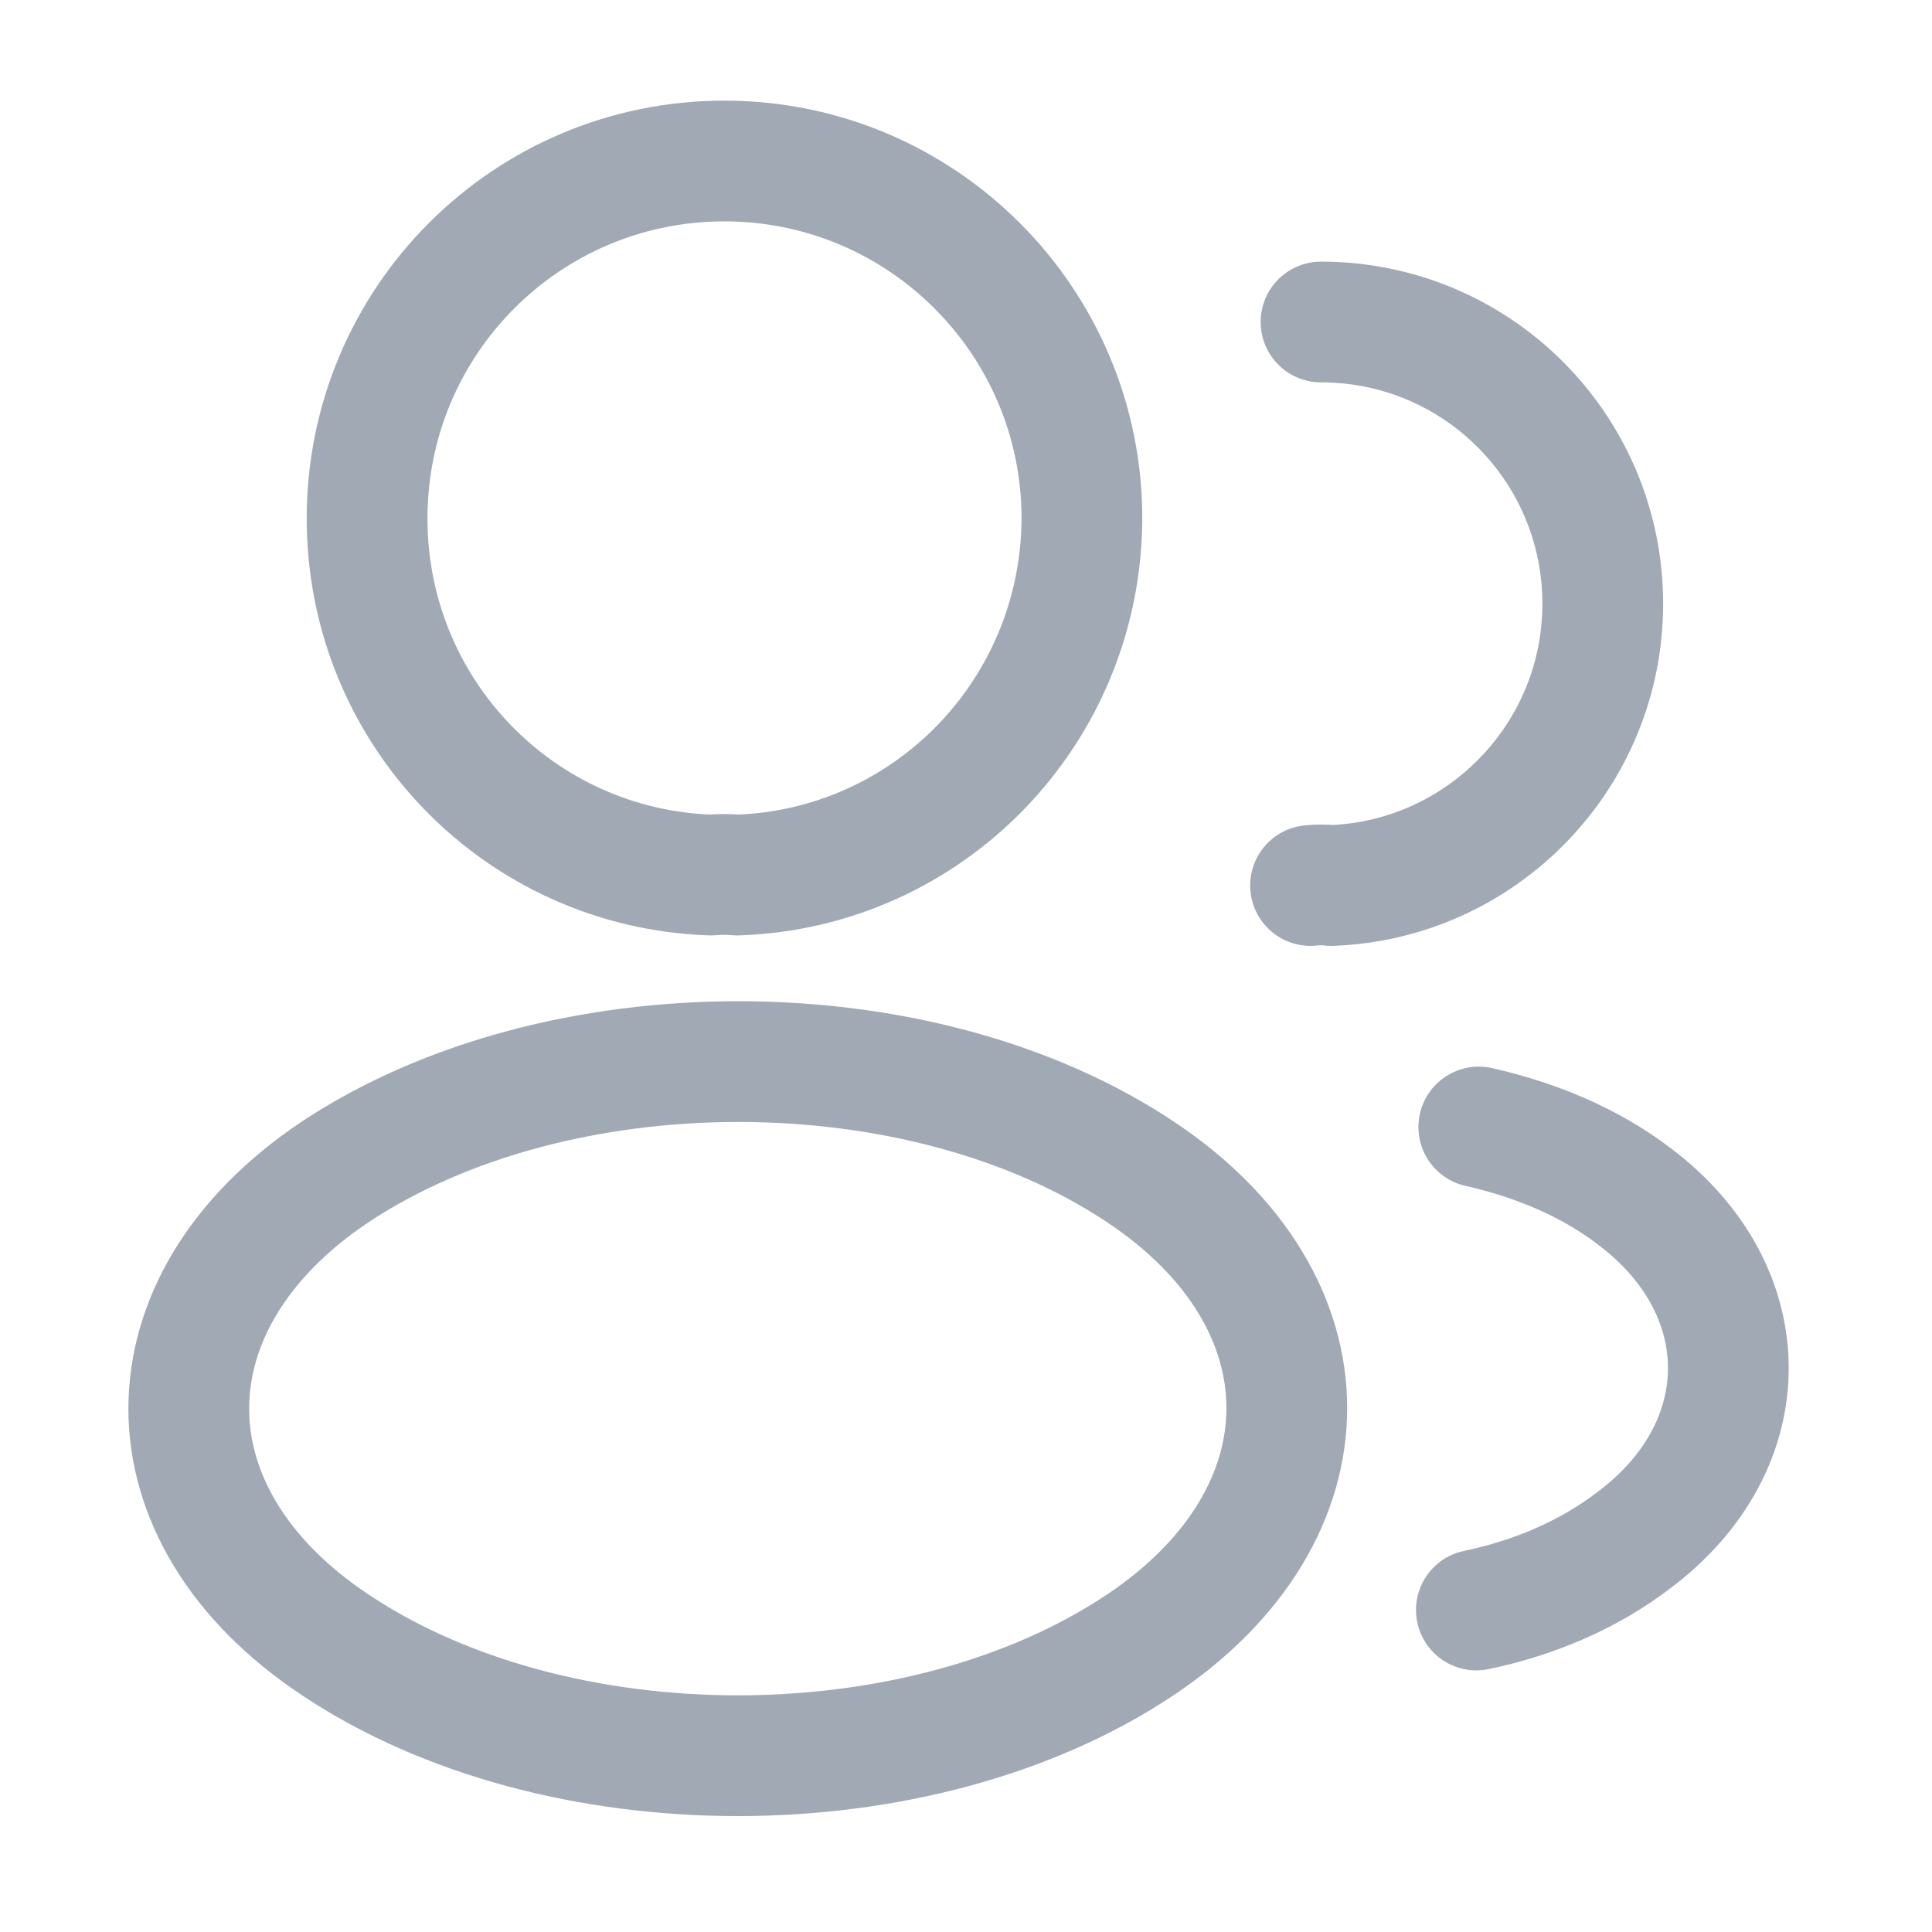
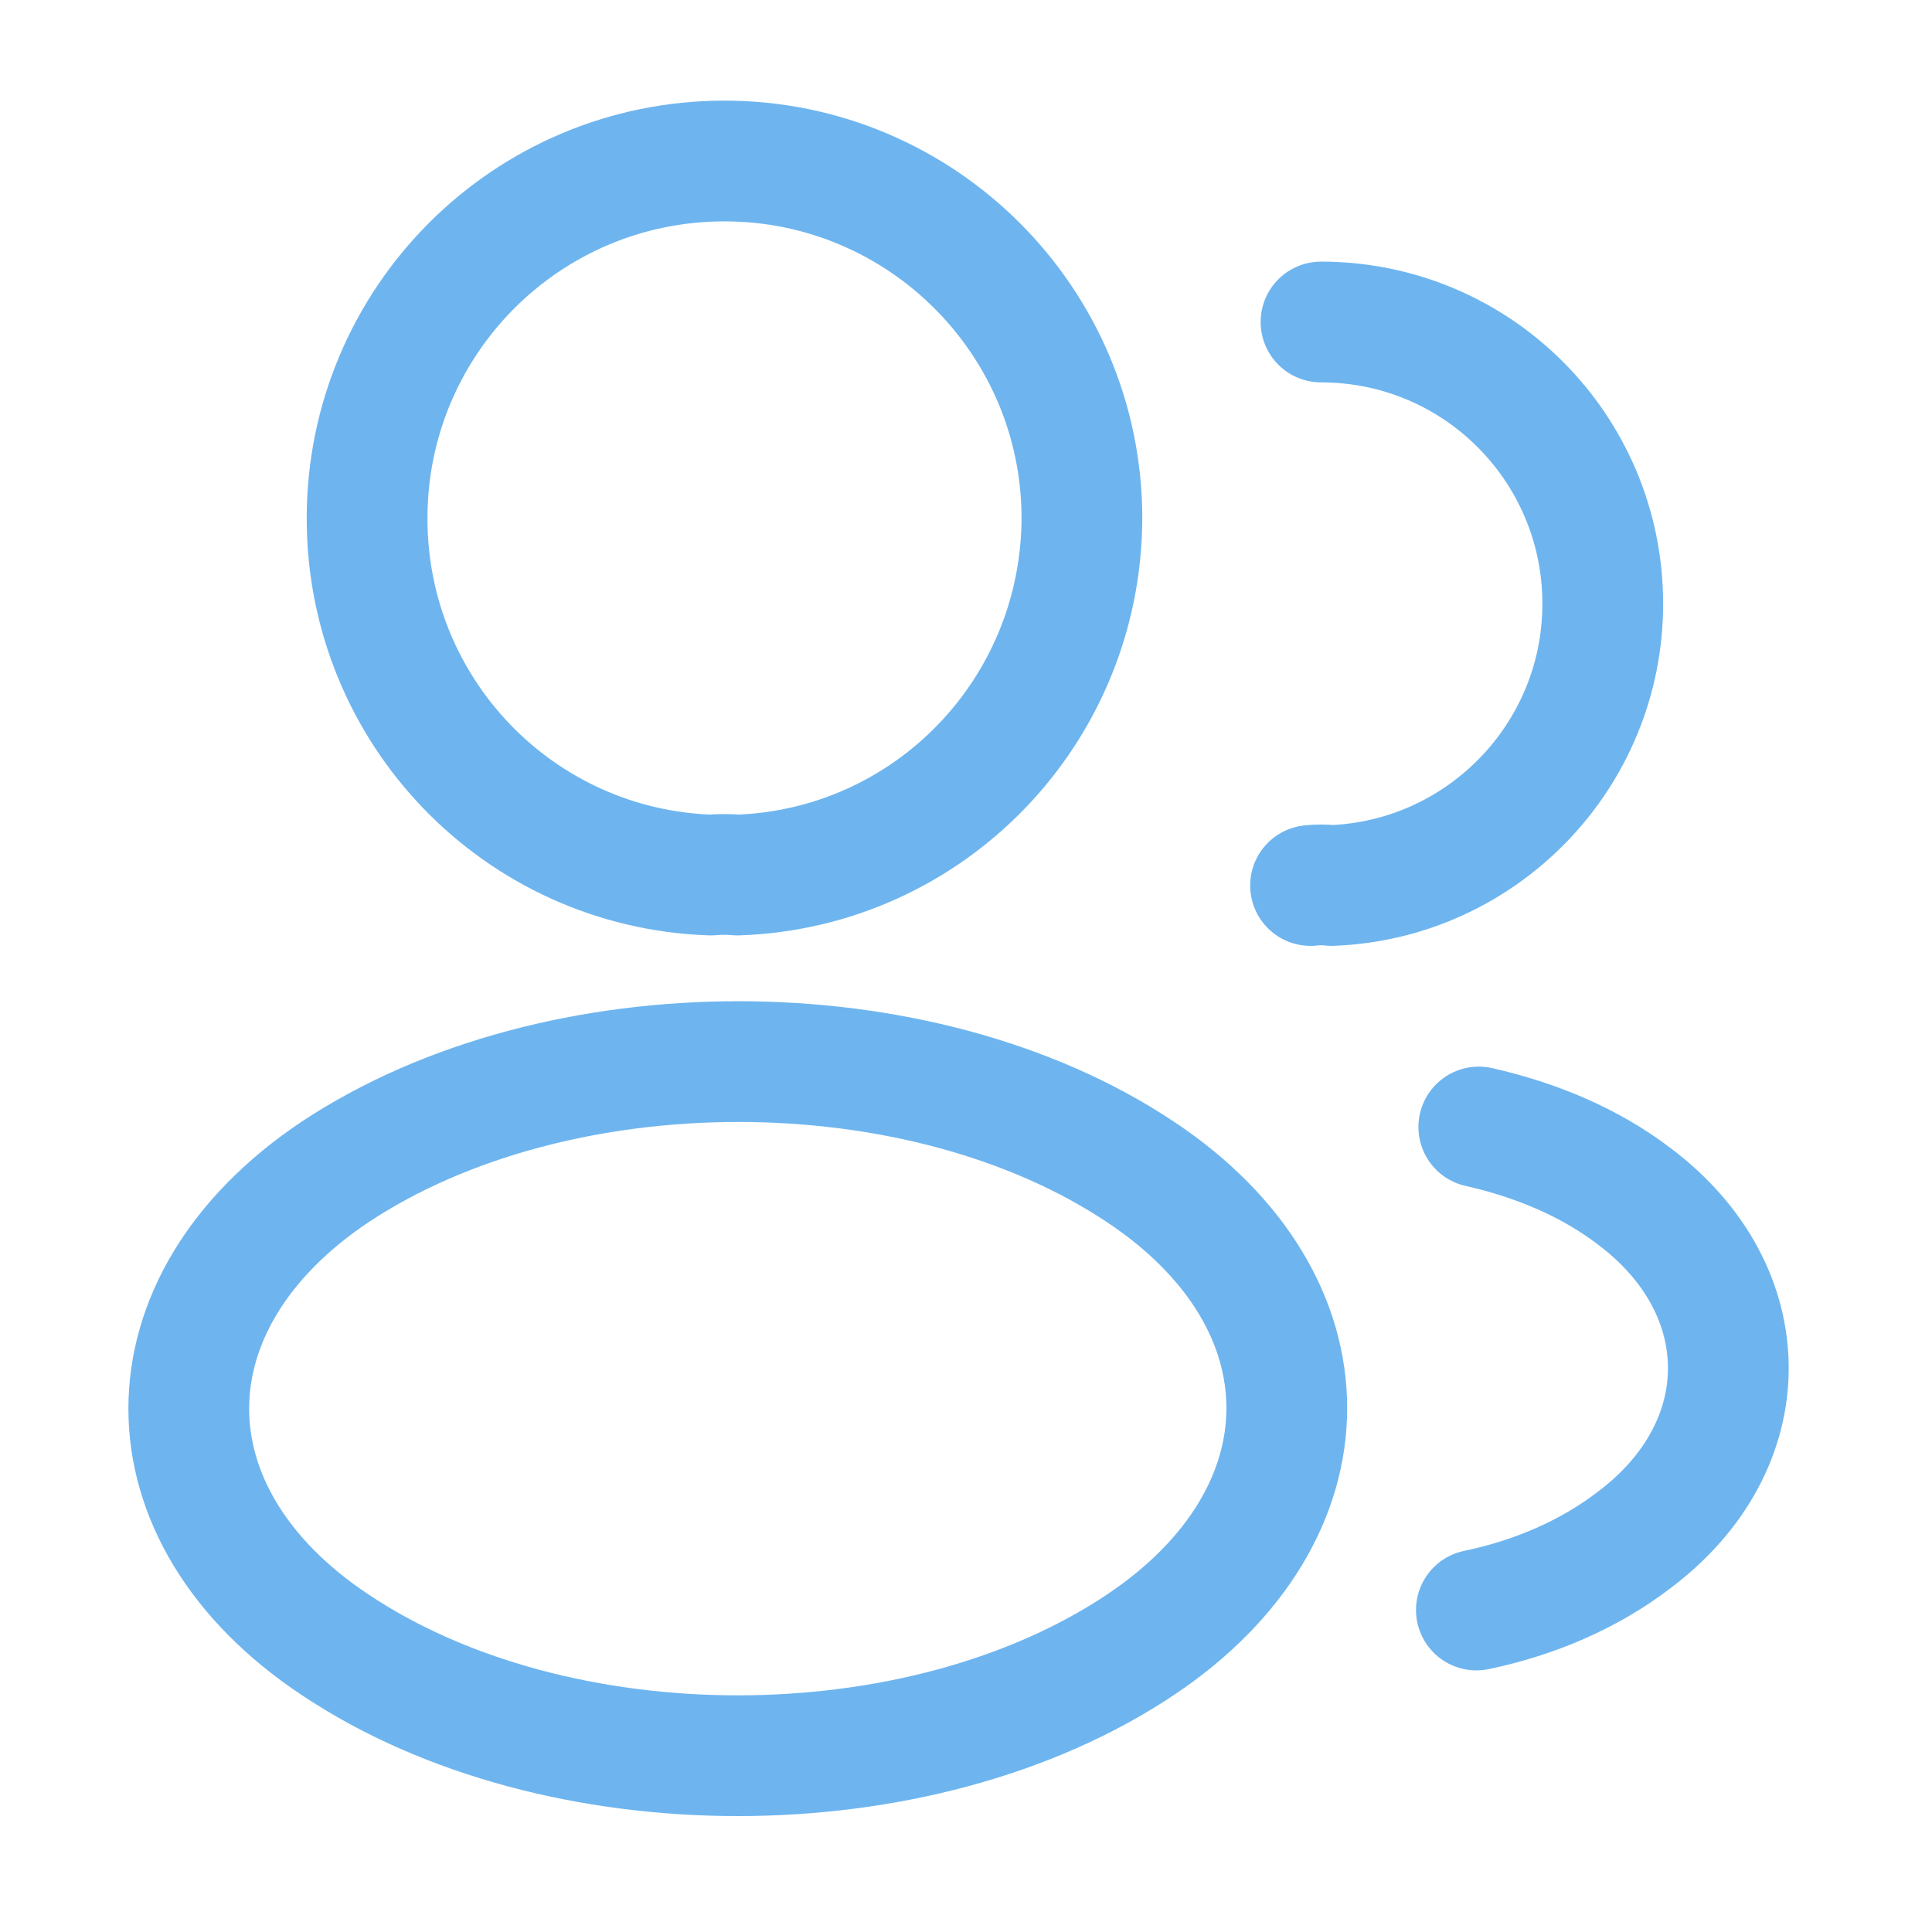
<svg xmlns="http://www.w3.org/2000/svg" width="24" height="24" viewBox="0 0 24 24" fill="none">
-   <path d="M9.16 10.87C9.06 10.86 8.94 10.86 8.83 10.87C6.45 10.79 4.56 8.84 4.56 6.44C4.56 3.99 6.54 2 9 2C11.45 2 13.44 3.99 13.44 6.44C13.43 8.84 11.54 10.79 9.16 10.87Z" stroke="#A1A9B4" stroke-width="1.5" stroke-linecap="round" stroke-linejoin="round" />
-   <path d="M16.41 4C18.35 4 19.91 5.57 19.91 7.5C19.91 9.39 18.41 10.93 16.54 11C16.46 10.99 16.37 10.99 16.28 11" stroke="#A1A9B4" stroke-width="1.5" stroke-linecap="round" stroke-linejoin="round" />
-   <path d="M4.16 14.56C1.74 16.18 1.74 18.82 4.16 20.43C6.91 22.27 11.42 22.27 14.17 20.43C16.59 18.81 16.59 16.17 14.17 14.56C11.43 12.73 6.92 12.73 4.16 14.56Z" stroke="#A1A9B4" stroke-width="1.5" stroke-linecap="round" stroke-linejoin="round" />
-   <path d="M18.34 20C19.06 19.85 19.74 19.56 20.3 19.13C21.86 17.96 21.86 16.03 20.3 14.86C19.75 14.44 19.08 14.16 18.37 14" stroke="#A1A9B4" stroke-width="1.5" stroke-linecap="round" stroke-linejoin="round" />
+   <path d="M9.16 10.87C9.06 10.86 8.94 10.86 8.83 10.87C6.45 10.79 4.56 8.84 4.56 6.44C4.56 3.99 6.54 2 9 2C11.45 2 13.44 3.99 13.44 6.44C13.43 8.84 11.54 10.79 9.16 10.87Z" stroke="#6eb5ef" stroke-width="1.5" stroke-linecap="round" stroke-linejoin="round" />
+   <path d="M16.41 4C18.35 4 19.91 5.57 19.91 7.5C19.91 9.39 18.41 10.93 16.54 11C16.46 10.99 16.37 10.99 16.28 11" stroke="#6eb5ef" stroke-width="1.5" stroke-linecap="round" stroke-linejoin="round" />
+   <path d="M4.16 14.56C1.74 16.18 1.74 18.82 4.16 20.43C6.91 22.27 11.42 22.27 14.17 20.43C16.59 18.81 16.59 16.17 14.17 14.56C11.43 12.73 6.92 12.73 4.16 14.56Z" stroke="#6eb5ef" stroke-width="1.5" stroke-linecap="round" stroke-linejoin="round" />
+   <path d="M18.34 20C19.06 19.85 19.74 19.56 20.3 19.13C21.86 17.96 21.86 16.03 20.3 14.86C19.75 14.44 19.08 14.16 18.37 14" stroke="#6eb5ef" stroke-width="1.5" stroke-linecap="round" stroke-linejoin="round" />
</svg>
